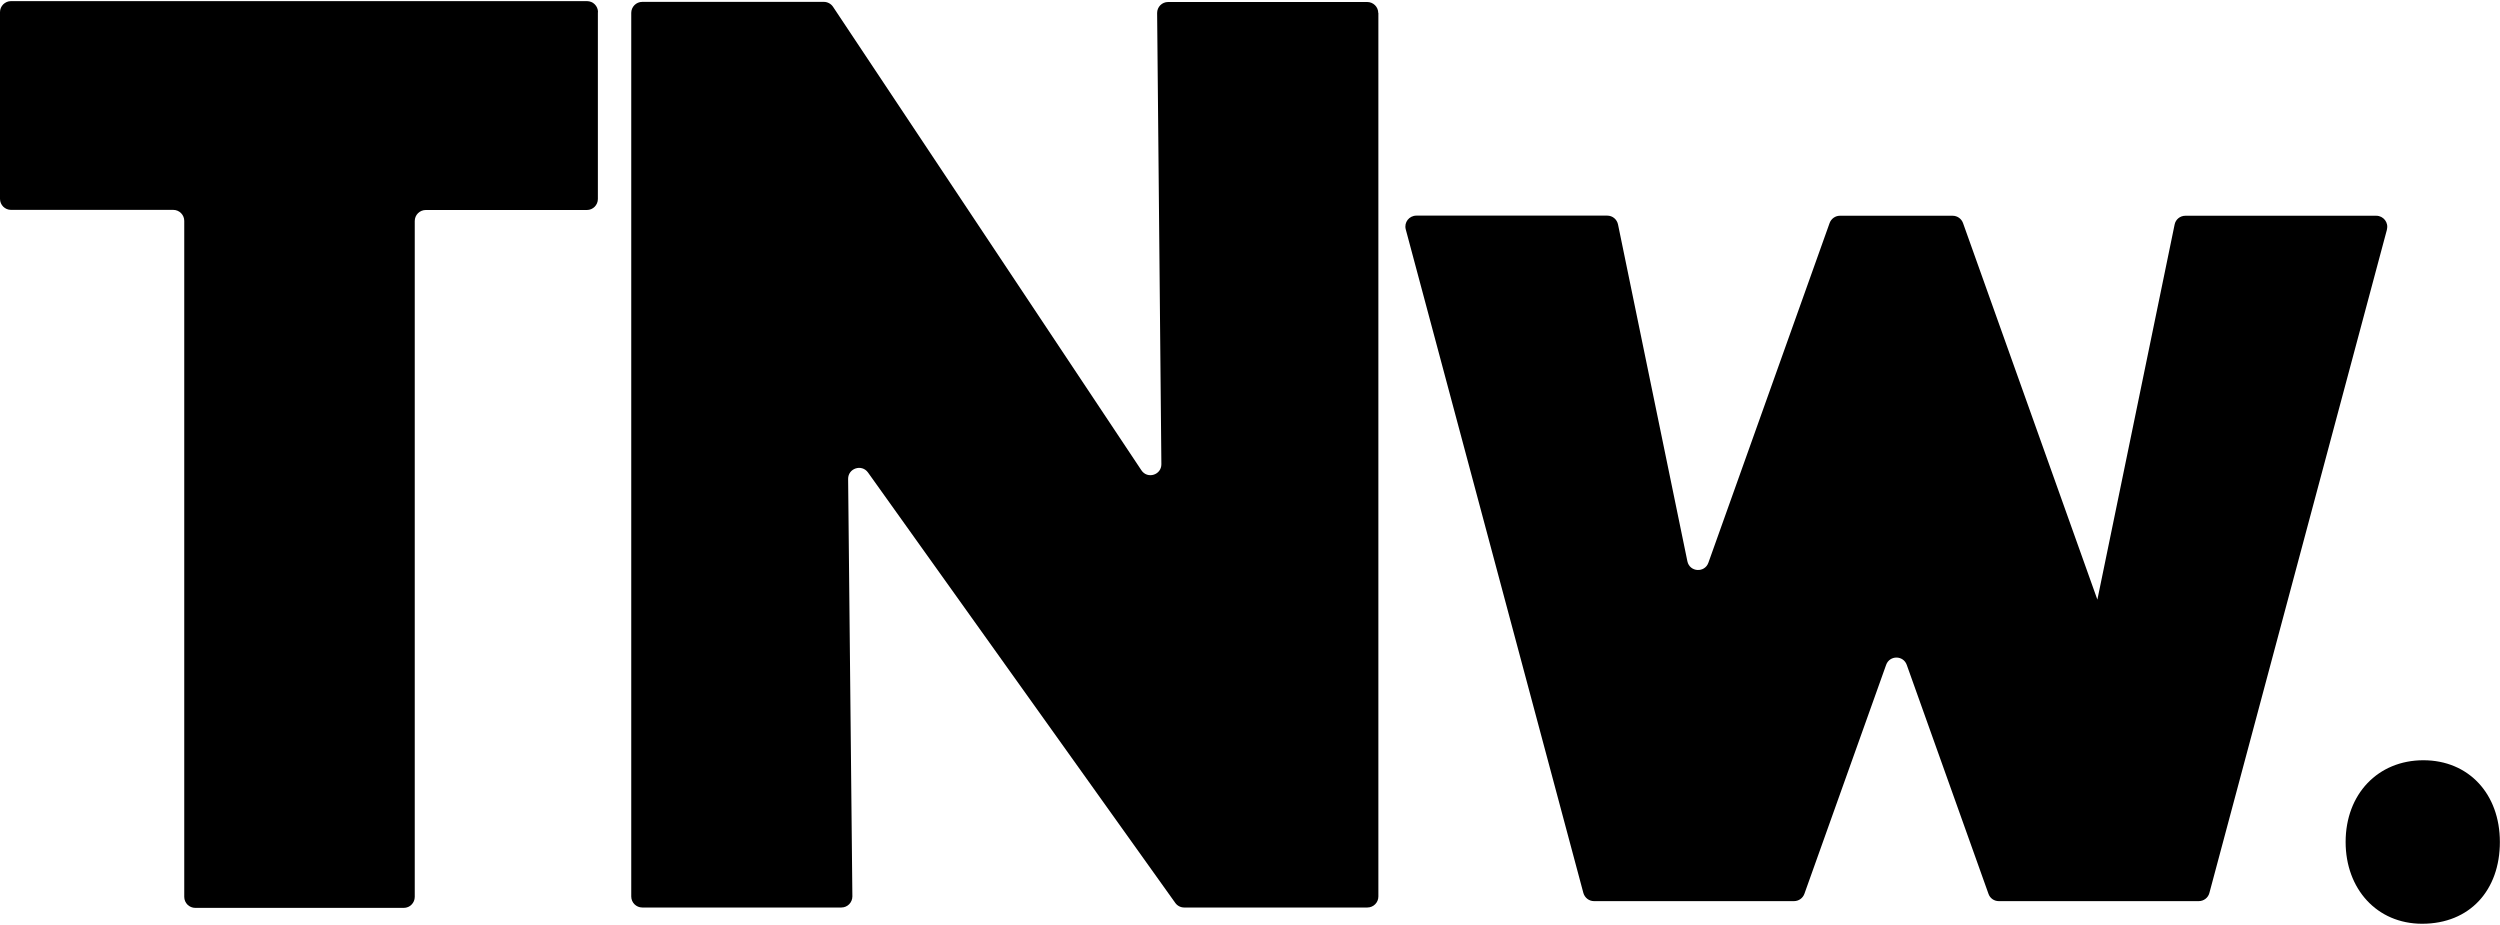
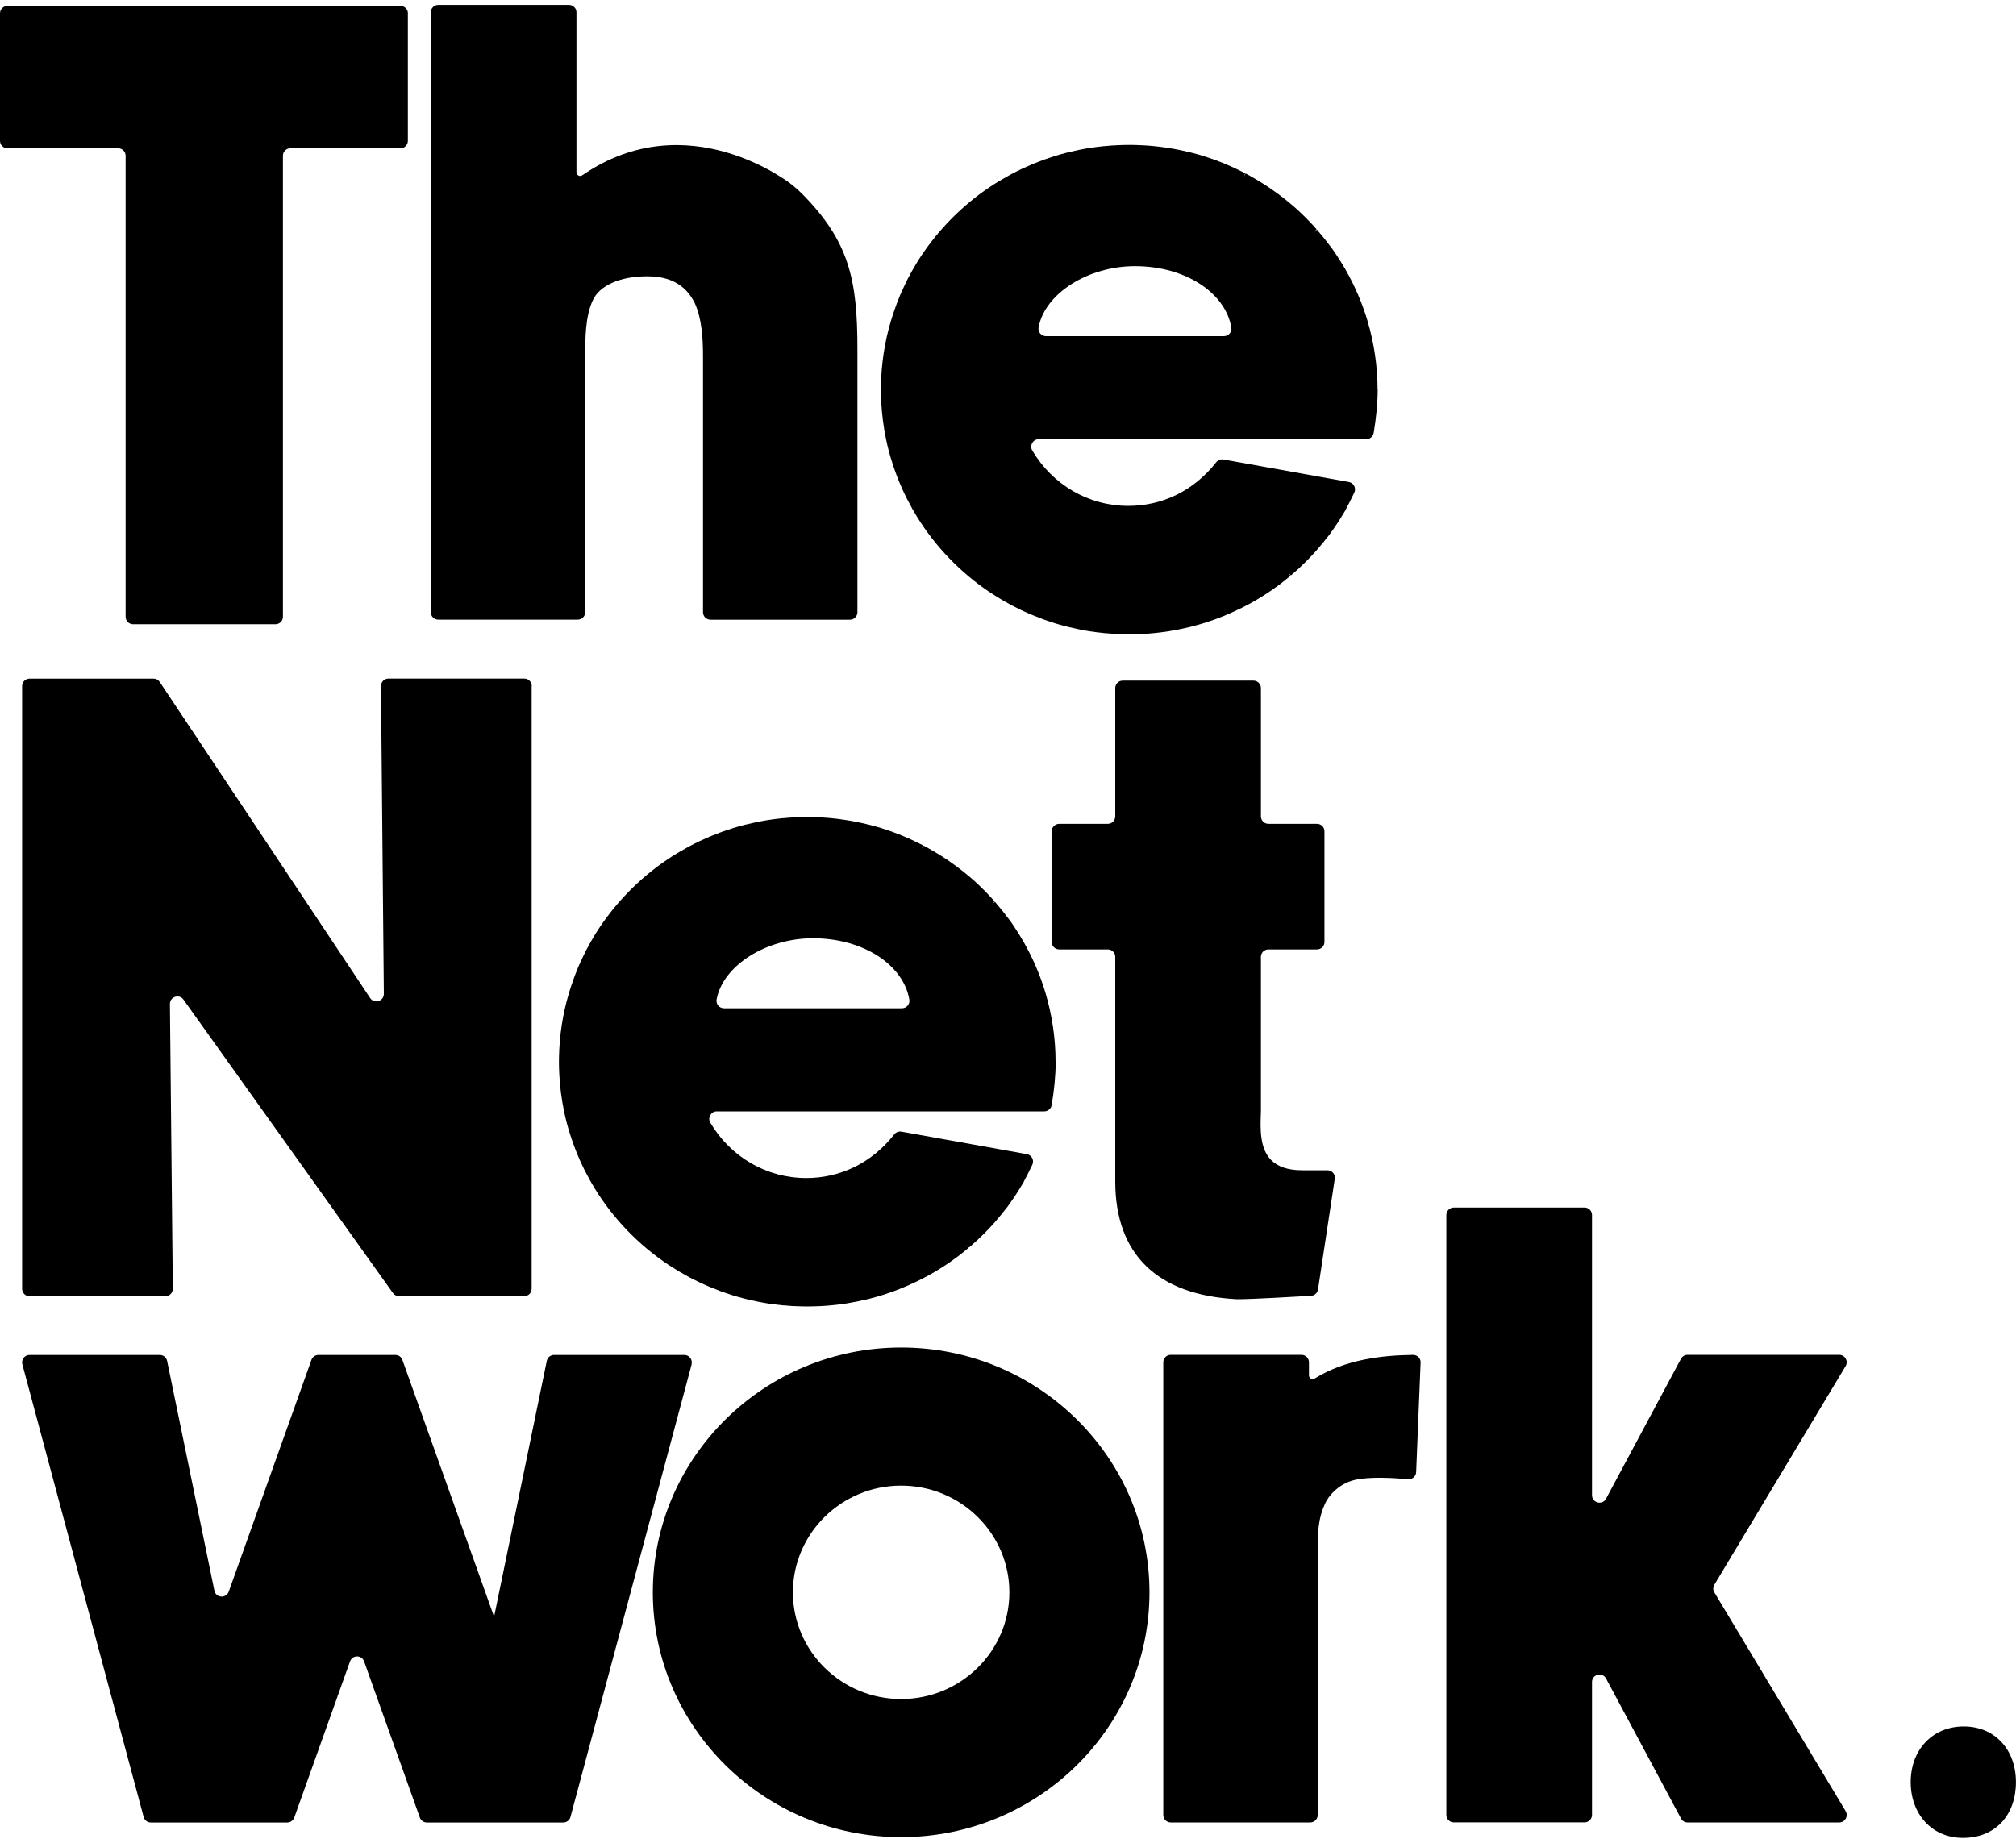
- <svg xmlns="http://www.w3.org/2000/svg" viewBox="0 13 200 74">
+ <svg xmlns="http://www.w3.org/2000/svg" viewBox="0 15 350 320">
  <style>.m{fill:#000000}</style>
-   <path class="m" d="M47.83,13.98v14.94c0,.48-.39.88-.88.88h-12.89c-.48,0-.88.39-.88.88v54.07c0,.48-.39.88-.88.88H15.62c-.48,0-.88-.39-.88-.88V30.67c0-.48-.39-.88-.88-.88H.88c-.48,0-.88-.39-.88-.88v-14.94c0-.48.39-.88.88-.88h46.08c.48,0,.88.39.88.88Z" />
-   <path class="m" d="M110.27,14.03v70.69c0,.48-.39.88-.88.88h-14.66c-.28,0-.55-.14-.71-.37l-24.58-34.43c-.5-.7-1.6-.34-1.59.52l.34,33.39c0,.49-.39.89-.88.89h-15.93c-.48,0-.88-.39-.88-.88V14.03c0-.48.39-.88.88-.88h14.53c.29,0,.57.15.73.39l24.67,37.08c.48.73,1.61.38,1.6-.49l-.34-36.09c0-.49.39-.88.88-.88h15.93c.48,0,.88.39.88.88Z" />
-   <path class="m" d="M190.96,31.35l-14.21,53.09c-.1.38-.45.65-.85.65h-16c-.37,0-.7-.23-.82-.58l-6.54-18.32c-.28-.78-1.37-.78-1.65,0l-6.54,18.32c-.13.35-.46.58-.83.58h-16c-.4,0-.74-.27-.85-.65l-14.21-53.09c-.15-.56.27-1.1.85-1.1h15.27c.42,0,.77.29.86.7l5.55,26.95c.18.87,1.38.95,1.68.12l9.7-27.18c.13-.35.46-.58.82-.58h9.02c.37,0,.7.23.83.58l10.75,30.13,6.18-30.01c.08-.41.44-.7.86-.7h15.27c.58,0,1,.55.85,1.1Z" />
-   <path class="m" d="M187.65,80.36c0-3.84,2.59-6.54,6.22-6.54s6.12,2.7,6.12,6.54-2.39,6.54-6.22,6.54c-3.63,0-6.12-2.8-6.12-6.54Z" />
+   <path class="m" d="M70.81,17.33v22.12c0,.72-.58,1.3-1.3,1.3h-19.09c-.72,0-1.3.58-1.3,1.3v80.05c0,.72-.58,1.3-1.3,1.3h-24.71c-.72,0-1.3-.58-1.3-1.3V42.05c0-.72-.58-1.3-1.3-1.3H1.3c-.72,0-1.3-.58-1.3-1.3v-22.12c0-.72.58-1.3,1.3-1.3h68.22c.72,0,1.3.58,1.3,1.3Z" />
+   <path class="m" d="M148.86,75.62v45.69c0,.72-.58,1.3-1.3,1.3h-24.21c-.72,0-1.3-.58-1.3-1.3v-44.41c0-3.01-.17-6.47-1.43-9.26-.58-1.18-1.35-2.16-2.28-2.89-1.52-1.19-3.48-1.77-5.99-1.77-4.67,0-8.29,1.6-9.44,4.19-1.31,2.81-1.31,6.64-1.31,9.72v44.41c0,.72-.58,1.3-1.3,1.3h-24.21c-.72,0-1.3-.58-1.3-1.3V17.15c0-.71.58-1.3,1.3-1.3h22.69c.72,0,1.3.58,1.3,1.3v27.76c0,.52.58.83,1.01.53,18.29-12.59,36.09,1.39,36.27,1.54.65.51,1.27,1.05,1.83,1.61h0c8.28,8.33,9.67,15.07,9.67,27.04Z" />
+   <path class="m" d="M239.18,82.64c0,2.34-.28,5.1-.7,7.55-.11.62-.65,1.08-1.28,1.08h-56.86c-1.01,0-1.63,1.1-1.12,1.97,3.5,5.93,9.75,9.61,16.66,9.61,5.88,0,11.35-2.59,15.26-7.57.3-.38.78-.58,1.26-.49l21.78,3.91c.84.15,1.31,1.06.94,1.84-.49,1.02-1.11,2.28-1.47,2.92h.02s-.36.6-.36.6c-.33.56-.68,1.11-1.08,1.73-.51.77-.97,1.44-1.43,2.06l-.28.37h-.02c-.15.19-.31.4-.47.6l-.24.3c-.3.37-.59.72-.89,1.06l-.25.3c-.48.55-.96,1.06-1.49,1.6l-.29.3c-.34.34-.69.68-1.04,1.01l-.1.1c-.38.36-.77.71-1.17,1.05l-.43.37-.49-.43.42.49c-.61.51-1.18.97-1.75,1.41l-.49.36c-.67.49-1.35.97-2.05,1.42l-.2.13c-.8.51-1.61,1-2.43,1.45l-.24.13c-.2.11-.39.21-.59.31l-.14.07c-.38.2-.71.37-1.05.53l-.2.09c-.77.37-1.49.69-2.21.99l-.14.06c-.49.2-.92.37-1.35.53l-.53.19c-.53.19-1.07.37-1.61.54l-.1.03c-.58.18-1.19.35-1.88.53l-.49.13c-1.24.3-2.48.55-3.71.75l-.47.07c-1.31.19-2.6.32-3.89.39l-.48.02c-.77.03-1.4.05-1.99.05s-1.25-.02-2-.05c-.15,0-.3-.01-.44-.02h-.15c-.49-.04-.98-.07-1.46-.12h-.15c-.14-.02-.28-.04-.43-.05-.7-.07-1.33-.15-1.89-.24h-.02s-.02,0-.03,0l-.34-.05c-.53-.08-1.05-.18-1.57-.28l-.56-.12c-.47-.1-.93-.2-1.39-.31l-.15-.04c-.14-.03-.27-.07-.41-.1-.69-.18-1.29-.34-1.84-.51-.61-.19-1.21-.39-1.81-.6-.14-.05-.28-.1-.42-.16l-.11-.04c-.44-.16-.87-.33-1.3-.51l-.12-.05c-.13-.05-.27-.11-.4-.16-.58-.24-1.15-.5-1.71-.76l-.06-.03c-.51-.24-1.07-.52-1.62-.81-.13-.07-.26-.14-.39-.21l-.1-.06c-.4-.22-.8-.45-1.2-.68l-.48-.28c-.53-.32-1.05-.65-1.57-.99-5.14-3.42-9.56-7.99-12.77-13.22-.27-.44-.53-.88-.78-1.32l-.11-.21c-.24-.43-.47-.87-.7-1.31l-.13-.24c-.07-.13-.14-.26-.2-.4-.82-1.65-1.54-3.42-2.15-5.24-.34-1.02-.6-1.87-.81-2.69-.17-.67-.34-1.36-.48-2.06-.43-2.09-.71-4.24-.82-6.38-.04-.72-.06-1.46-.06-2.19s.02-1.47.06-2.19c.19-3.77.9-7.51,2.11-11.12.4-1.19.8-2.25,1.22-3.24.25-.57.51-1.13.78-1.69.06-.13.13-.26.19-.39l.16-.33c.06-.13.13-.26.19-.39.07-.13.14-.27.22-.4l.37-.69c.3-.54.61-1.07.93-1.6,3.22-5.22,7.63-9.79,12.77-13.21.51-.34,1.04-.67,1.57-.99l.48-.28c.4-.23.8-.46,1.2-.68l.1-.06c.13-.07.26-.14.39-.21.55-.29,1.1-.57,1.67-.84.57-.27,1.15-.52,1.72-.77.13-.06.27-.11.4-.16l.12-.05c.43-.18.86-.34,1.3-.51l.12-.04c.13-.05.27-.1.4-.15.59-.21,1.19-.41,1.8-.6.61-.19,1.23-.36,1.85-.52.13-.03.27-.07.4-.1l.15-.03c.46-.11.93-.22,1.39-.32l.32-.07c.56-.12,1.48-.28,2.05-.37h.1s.02-.02.03-.02h.02c.57-.09,1.19-.16,1.89-.24.14-.01.28-.03.43-.04h.15c.48-.06.97-.1,1.46-.12h.12c.16-.02.31-.03.47-.03.74-.03,1.4-.05,2-.05s1.22.01,1.97.05l.47.02c1.31.07,2.6.2,3.87.39l.52.08c1.23.19,2.47.44,3.67.74l.53.13c.69.18,1.3.35,1.85.52l.09.03c.56.18,1.1.36,1.62.54.16.06.32.12.49.18.49.18.92.35,1.34.52l.21.09c.7.29,1.44.62,2.18.98l.19.09c.37.18.7.35,1.04.52l.11.06-.27.58.34-.55c.21.11.4.21.6.32.73.41,1.91,1.11,2.62,1.56l.09.06c.75.48,1.46.97,2.14,1.48l.12.08c.14.1.28.2.42.31.59.45,1.16.9,1.76,1.41l.35.29c.45.38.9.78,1.33,1.19l.11.11c.35.33.69.66,1.03,1l.26.27c.54.56,1.03,1.08,1.48,1.6l-.42.49.49-.42.22.27c.29.34.58.68.86,1.03l.27.33c.33.42.65.84.97,1.26l.05.06c.26.34.51.69.75,1.05l.46.7c.2.31.41.63.6.94l.8,1.32h-.01c1.6,2.81,2.88,5.78,3.79,8.83,1.16,3.91,1.76,7.95,1.76,12ZM213.77,71.87c-1.01-5.98-7.93-10.65-16.73-10.65-8,0-15.59,4.63-16.73,10.62-.15.8.47,1.54,1.28,1.54h30.9c.8,0,1.42-.72,1.28-1.52Z" />
+   <path class="m" d="M92.3,134.13v104.66c0,.72-.58,1.3-1.3,1.3h-21.71c-.42,0-.81-.2-1.06-.54l-36.38-50.97c-.74-1.03-2.36-.5-2.35.77l.5,49.44c0,.72-.58,1.31-1.3,1.31H5.14c-.72,0-1.3-.58-1.3-1.3v-104.66c0-.72.58-1.3,1.3-1.3h21.51c.43,0,.84.22,1.08.58l36.53,54.89c.71,1.07,2.39.56,2.38-.73l-.5-53.44c0-.72.58-1.31,1.3-1.31h23.58c.72,0,1.3.58,1.3,1.3Z" />
+   <path class="m" d="M183.28,199.36c0,2.34-.28,5.1-.7,7.55-.11.62-.65,1.08-1.28,1.08h-56.86c-1.01,0-1.63,1.1-1.12,1.97,3.5,5.93,9.75,9.61,16.66,9.61,5.88,0,11.35-2.59,15.26-7.57.3-.38.78-.58,1.26-.49l21.78,3.91c.84.15,1.31,1.06.94,1.84-.49,1.02-1.11,2.28-1.47,2.92h.02s-.36.6-.36.6c-.33.56-.68,1.11-1.08,1.73-.51.77-.97,1.44-1.43,2.06l-.28.37h-.02c-.15.19-.31.4-.47.6l-.24.3c-.3.37-.59.72-.89,1.06l-.25.3c-.48.55-.96,1.06-1.49,1.6l-.29.3c-.34.34-.69.68-1.04,1.01l-.1.1c-.38.36-.77.71-1.17,1.05l-.43.37-.49-.43.42.49c-.61.51-1.18.97-1.75,1.41l-.49.36c-.67.49-1.35.97-2.05,1.42l-.2.13c-.8.51-1.61,1-2.43,1.45l-.24.13c-.2.11-.39.21-.59.31l-.14.07c-.38.2-.71.37-1.05.53l-.2.09c-.77.37-1.49.69-2.21.99l-.14.06c-.49.2-.92.37-1.35.53l-.53.19c-.53.19-1.07.37-1.61.54l-.1.03c-.58.18-1.19.35-1.88.53l-.49.13c-1.24.3-2.48.55-3.71.75l-.47.07c-1.31.19-2.6.32-3.89.39l-.48.02c-.77.03-1.4.05-1.99.05s-1.25-.02-2-.05c-.15,0-.3-.01-.44-.02h-.15c-.49-.04-.98-.07-1.46-.12h-.15c-.14-.02-.28-.04-.43-.05-.7-.07-1.33-.15-1.89-.24h-.02s-.02,0-.03,0l-.34-.05c-.53-.08-1.05-.18-1.57-.28l-.56-.12c-.47-.1-.93-.2-1.39-.31l-.15-.04c-.14-.03-.27-.07-.41-.1-.69-.18-1.29-.34-1.84-.51-.61-.19-1.21-.39-1.81-.6-.14-.05-.28-.1-.42-.16l-.11-.04c-.44-.16-.87-.33-1.3-.51l-.12-.05c-.13-.05-.27-.11-.4-.16-.58-.24-1.15-.5-1.71-.76l-.06-.03c-.51-.24-1.07-.52-1.62-.81-.13-.07-.26-.14-.39-.21l-.1-.06c-.4-.22-.8-.45-1.2-.68l-.48-.28c-.53-.32-1.05-.65-1.57-.99-5.14-3.42-9.56-7.99-12.77-13.22-.27-.44-.53-.88-.78-1.32l-.11-.21c-.24-.43-.47-.87-.7-1.31l-.13-.24c-.07-.13-.14-.26-.2-.4-.82-1.65-1.54-3.42-2.15-5.24-.34-1.02-.6-1.87-.81-2.69-.17-.67-.34-1.36-.48-2.06-.43-2.09-.71-4.24-.82-6.38-.04-.72-.06-1.46-.06-2.19s.02-1.47.06-2.19c.19-3.77.9-7.51,2.11-11.12.4-1.19.8-2.25,1.22-3.24.25-.57.51-1.13.78-1.69.06-.13.13-.26.19-.39l.16-.33c.06-.13.13-.26.19-.39.07-.13.14-.27.22-.4l.37-.69c.3-.54.61-1.07.93-1.6,3.22-5.22,7.63-9.79,12.77-13.21.51-.34,1.04-.67,1.57-.99l.48-.28c.4-.23.8-.46,1.2-.68l.1-.06c.13-.07.26-.14.39-.21.55-.29,1.1-.57,1.67-.84.57-.27,1.15-.52,1.72-.77.13-.06.27-.11.4-.16l.12-.05c.43-.18.86-.34,1.3-.51l.12-.04c.13-.05.27-.1.4-.15.59-.21,1.19-.41,1.8-.6.61-.19,1.23-.36,1.85-.52.13-.03.27-.07.4-.1l.15-.03c.46-.11.93-.22,1.39-.32l.32-.07c.56-.12,1.48-.28,2.05-.37h.1s.02-.02.03-.02h.02c.57-.09,1.19-.16,1.89-.24.14-.01.28-.03.43-.04h.15c.48-.06.97-.1,1.46-.12h.12c.16-.02.31-.03.47-.03.74-.03,1.4-.05,2-.05s1.22.01,1.97.05l.47.02c1.31.07,2.6.2,3.87.39l.52.08c1.23.19,2.47.44,3.67.74l.53.13c.69.18,1.3.35,1.85.52l.09.03c.56.18,1.1.36,1.62.54.16.06.32.12.49.18.49.18.92.35,1.34.52l.21.09c.7.29,1.44.62,2.18.98l.19.09c.37.18.7.35,1.04.52l.11.06-.27.58.34-.55c.21.11.4.21.6.32.73.41,1.91,1.11,2.62,1.56l.09.06c.75.48,1.46.97,2.14,1.48l.12.08c.14.1.28.2.42.31.59.45,1.16.9,1.76,1.41l.35.29c.45.38.9.78,1.33,1.19l.11.11c.35.33.69.66,1.03,1l.26.27c.54.56,1.03,1.08,1.48,1.6l-.42.49.49-.42.22.27c.29.34.58.68.86,1.03l.27.33c.33.42.65.84.97,1.26l.05.06c.26.34.51.69.75,1.05l.46.7c.2.31.41.63.6.94l.8,1.32h-.01c1.6,2.81,2.88,5.78,3.79,8.83,1.16,3.91,1.76,7.95,1.76,12ZM157.87,188.58c-1.01-5.98-7.93-10.65-16.73-10.65-8,0-15.59,4.63-16.73,10.62-.15.8.47,1.54,1.28,1.54h30.9c.8,0,1.42-.72,1.28-1.52Z" />
+   <path class="m" d="M231.73,219.71l-2.91,19.21c-.09.6-.59,1.06-1.2,1.1-2.78.16-10.22.59-12.49.59-.18,0-.33,0-.44,0-13.79-.72-21.07-7.8-21.07-20.46v-38.98c0-.72-.58-1.3-1.3-1.3h-8.43c-.72,0-1.3-.58-1.3-1.3v-19.21c0-.71.58-1.3,1.3-1.3h8.43c.72,0,1.3-.58,1.3-1.3v-22.27c0-.72.58-1.3,1.3-1.3h22.69c.72,0,1.3.58,1.3,1.3v22.27c0,.72.58,1.3,1.3,1.3h8.43c.72,0,1.3.58,1.3,1.3v19.21c0,.72-.58,1.3-1.3,1.3h-8.43c-.72,0-1.3.58-1.3,1.29,0,6.74,0,26.66,0,26.86l-.02.56c-.08,2.47-.19,5.85,1.79,7.86,1.16,1.18,2.97,1.78,5.37,1.78h4.41c.79,0,1.4.7,1.28,1.49Z" />
+   <path class="m" d="M120.08,251.92l-21.04,78.6c-.15.57-.66.96-1.25.96h-23.68c-.55,0-1.04-.35-1.22-.86l-9.68-27.12c-.41-1.15-2.03-1.15-2.44,0l-9.68,27.12c-.19.52-.67.86-1.22.86h-23.68c-.59,0-1.1-.39-1.25-.96L3.88,251.92c-.22-.82.4-1.63,1.25-1.63h22.61c.61,0,1.15.43,1.27,1.03l8.21,39.89c.26,1.29,2.05,1.41,2.49.18l14.36-40.24c.19-.52.67-.86,1.22-.86h13.35c.55,0,1.04.34,1.22.86l15.92,44.6,9.15-44.43c.12-.6.65-1.03,1.27-1.03h22.61c.85,0,1.47.81,1.25,1.63Z" />
+   <path class="m" d="M199.56,291.51c0,23.44-19.34,42.51-43.11,42.51s-43.11-19.07-43.11-42.51,19.34-42.51,43.11-42.51,43.11,19.07,43.11,42.51ZM175.24,291.51c0-10.22-8.43-18.53-18.79-18.53s-18.79,8.31-18.79,18.53,8.43,18.53,18.79,18.53,18.79-8.31,18.79-18.53Z" />
+   <path class="m" d="M246.63,251.64l-.77,18.99c-.03.74-.67,1.3-1.41,1.24-2.22-.21-6.66-.5-9.28.13-2.92.7-4.61,2.95-5.09,4.04-1.31,2.81-1.31,5.29-1.31,8.44v45.69c0,.72-.58,1.3-1.3,1.3h-24.21c-.72,0-1.3-.58-1.3-1.3v-78.6c0-.72.58-1.3,1.3-1.3h22.69c.72,0,1.3.58,1.3,1.3v2.27c0,.51.55.82.98.55,5.38-3.34,11.74-4.04,17.1-4.11.74,0,1.34.61,1.31,1.35Z" />
+   <path class="m" d="M320.42,329.51c.52.86-.1,1.96-1.11,1.96h-26.33c-.48,0-.92-.26-1.14-.69l-13.01-24.3c-.64-1.19-2.44-.74-2.44.61v23.07c0,.72-.58,1.3-1.3,1.3h-22.69c-.72,0-1.3-.58-1.3-1.3v-104.17c0-.71.58-1.3,1.3-1.3h22.69c.72,0,1.3.58,1.3,1.3v48.65c0,1.35,1.8,1.8,2.44.61l13.01-24.3c.23-.42.67-.68,1.14-.68h26.33c1.01,0,1.63,1.1,1.11,1.96l-22.79,37.96c-.25.41-.25.93,0,1.33l22.79,37.97Z" />
+   <path class="m" d="M331.72,324.47c0-5.68,3.84-9.67,9.21-9.67s9.06,3.99,9.06,9.67-3.53,9.68-9.21,9.68c-5.38,0-9.06-4.15-9.06-9.68Z" />
</svg>
